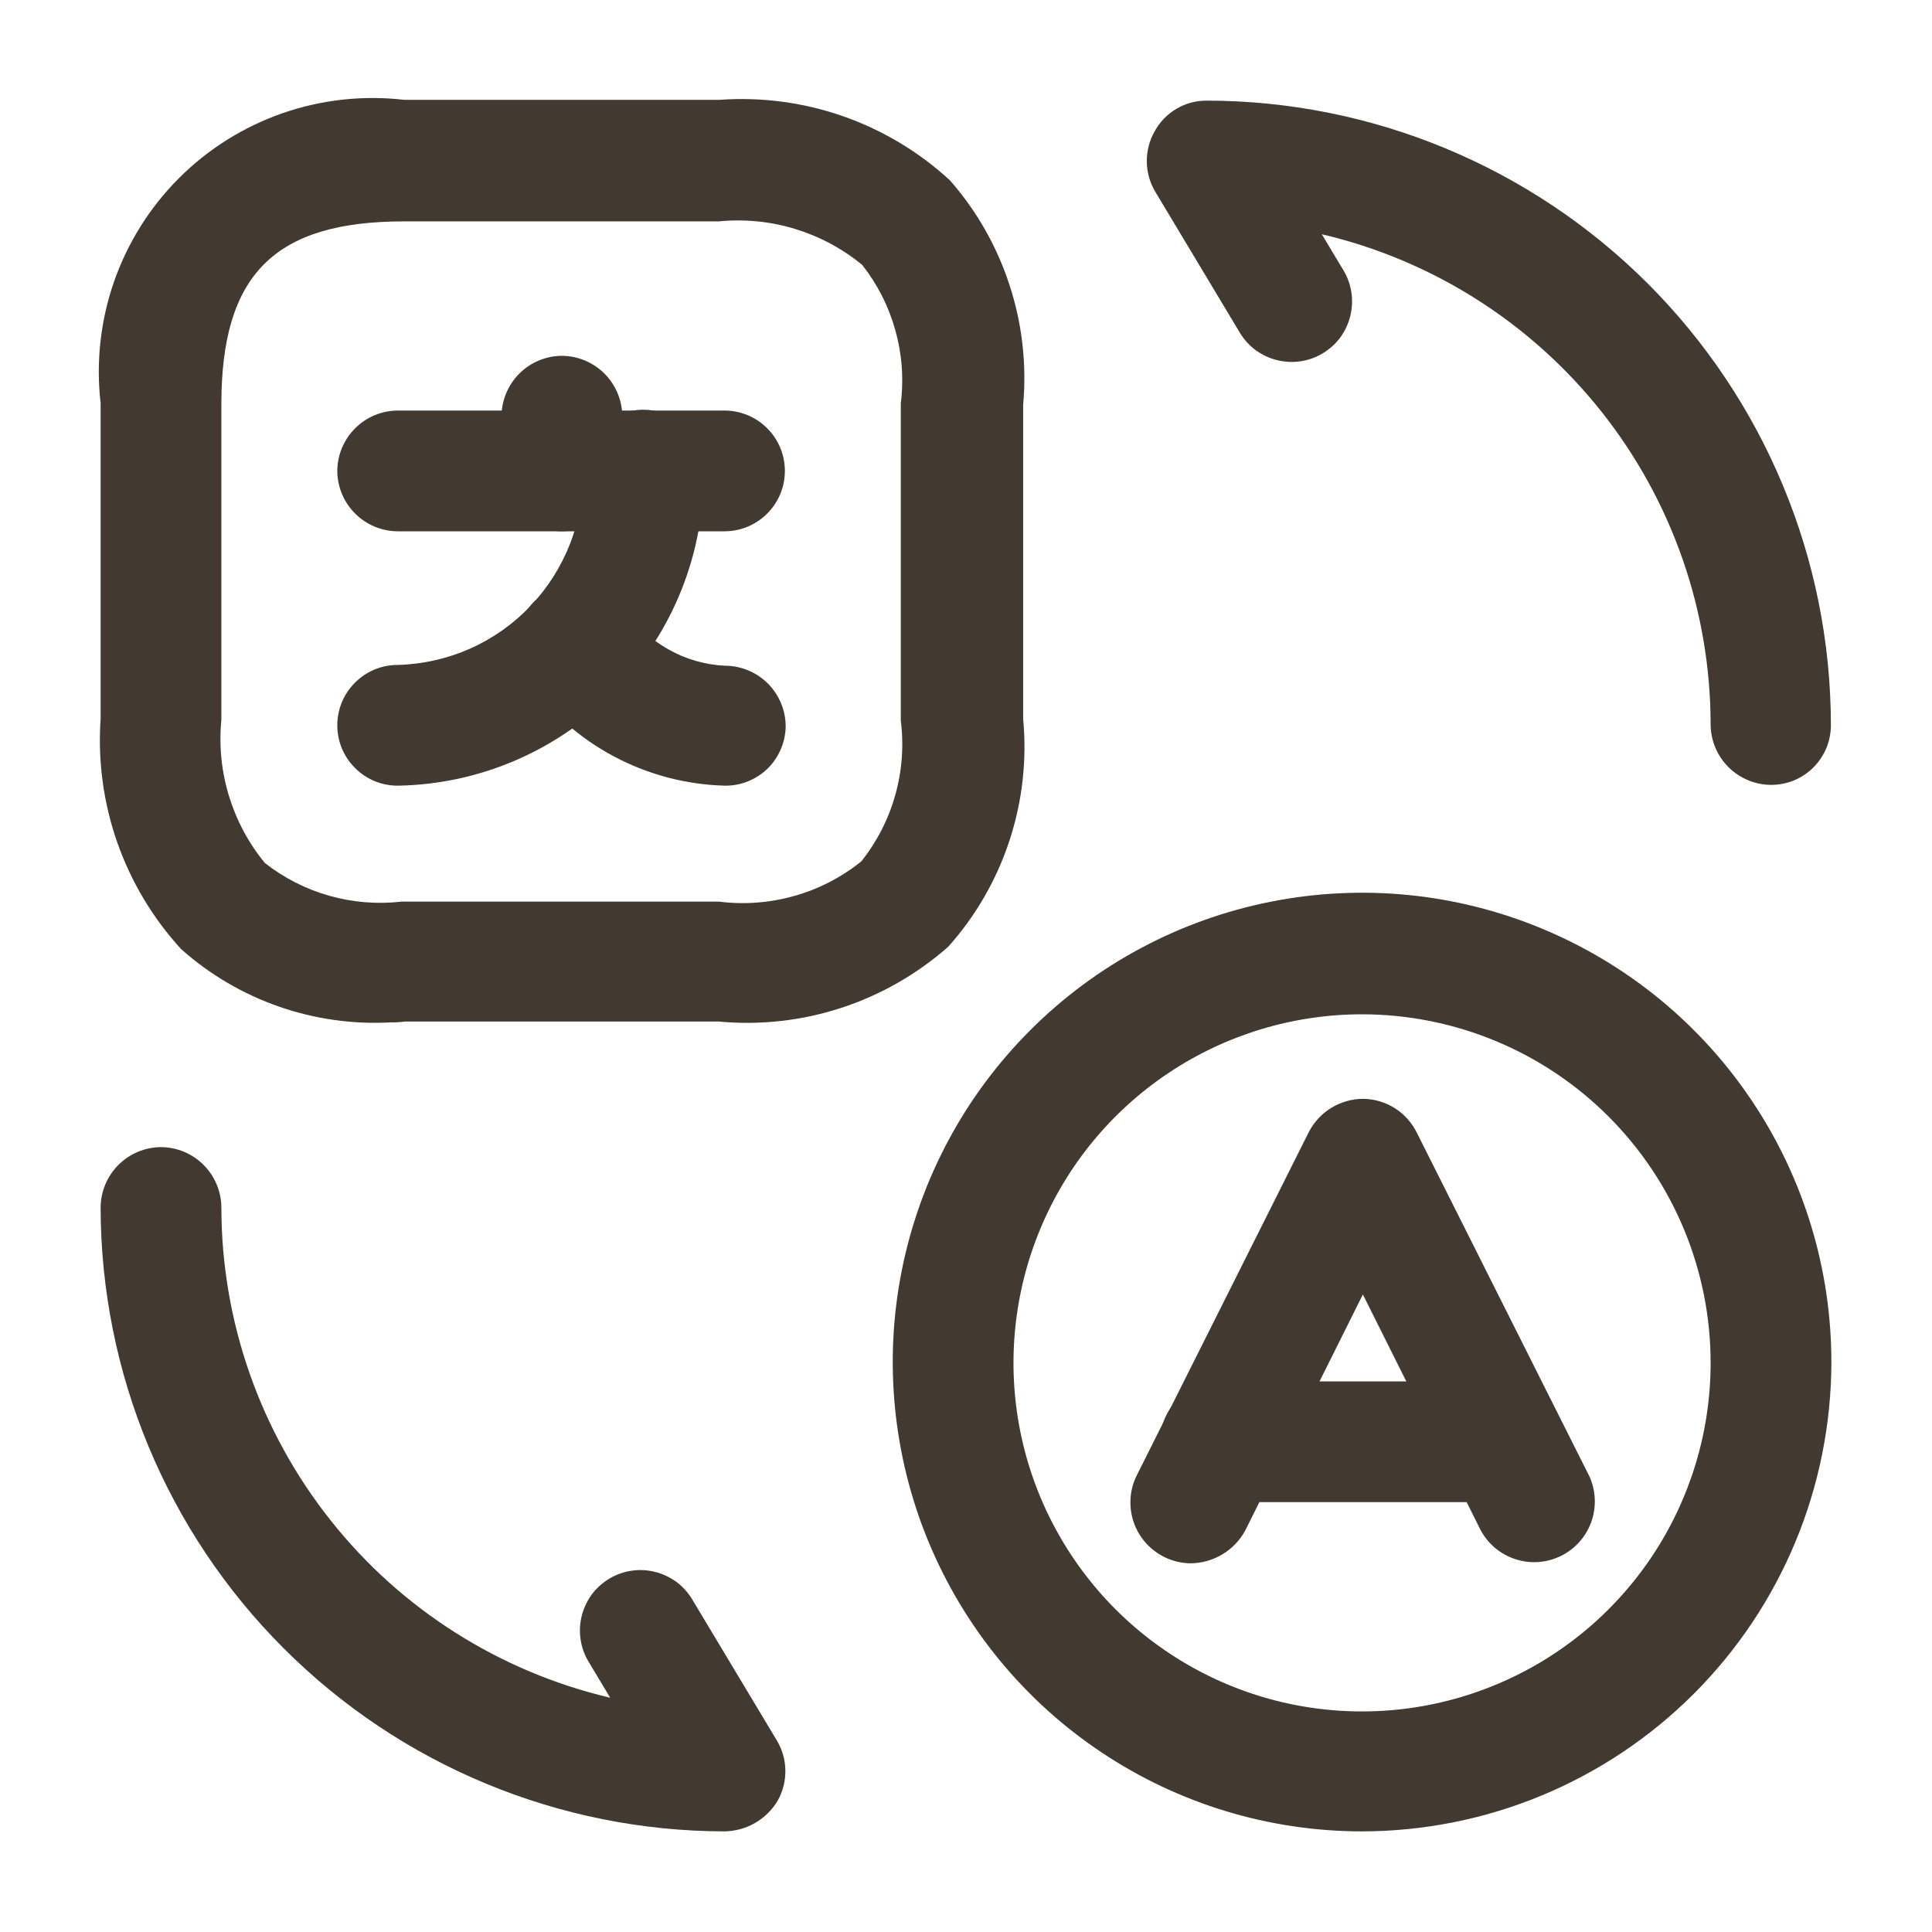
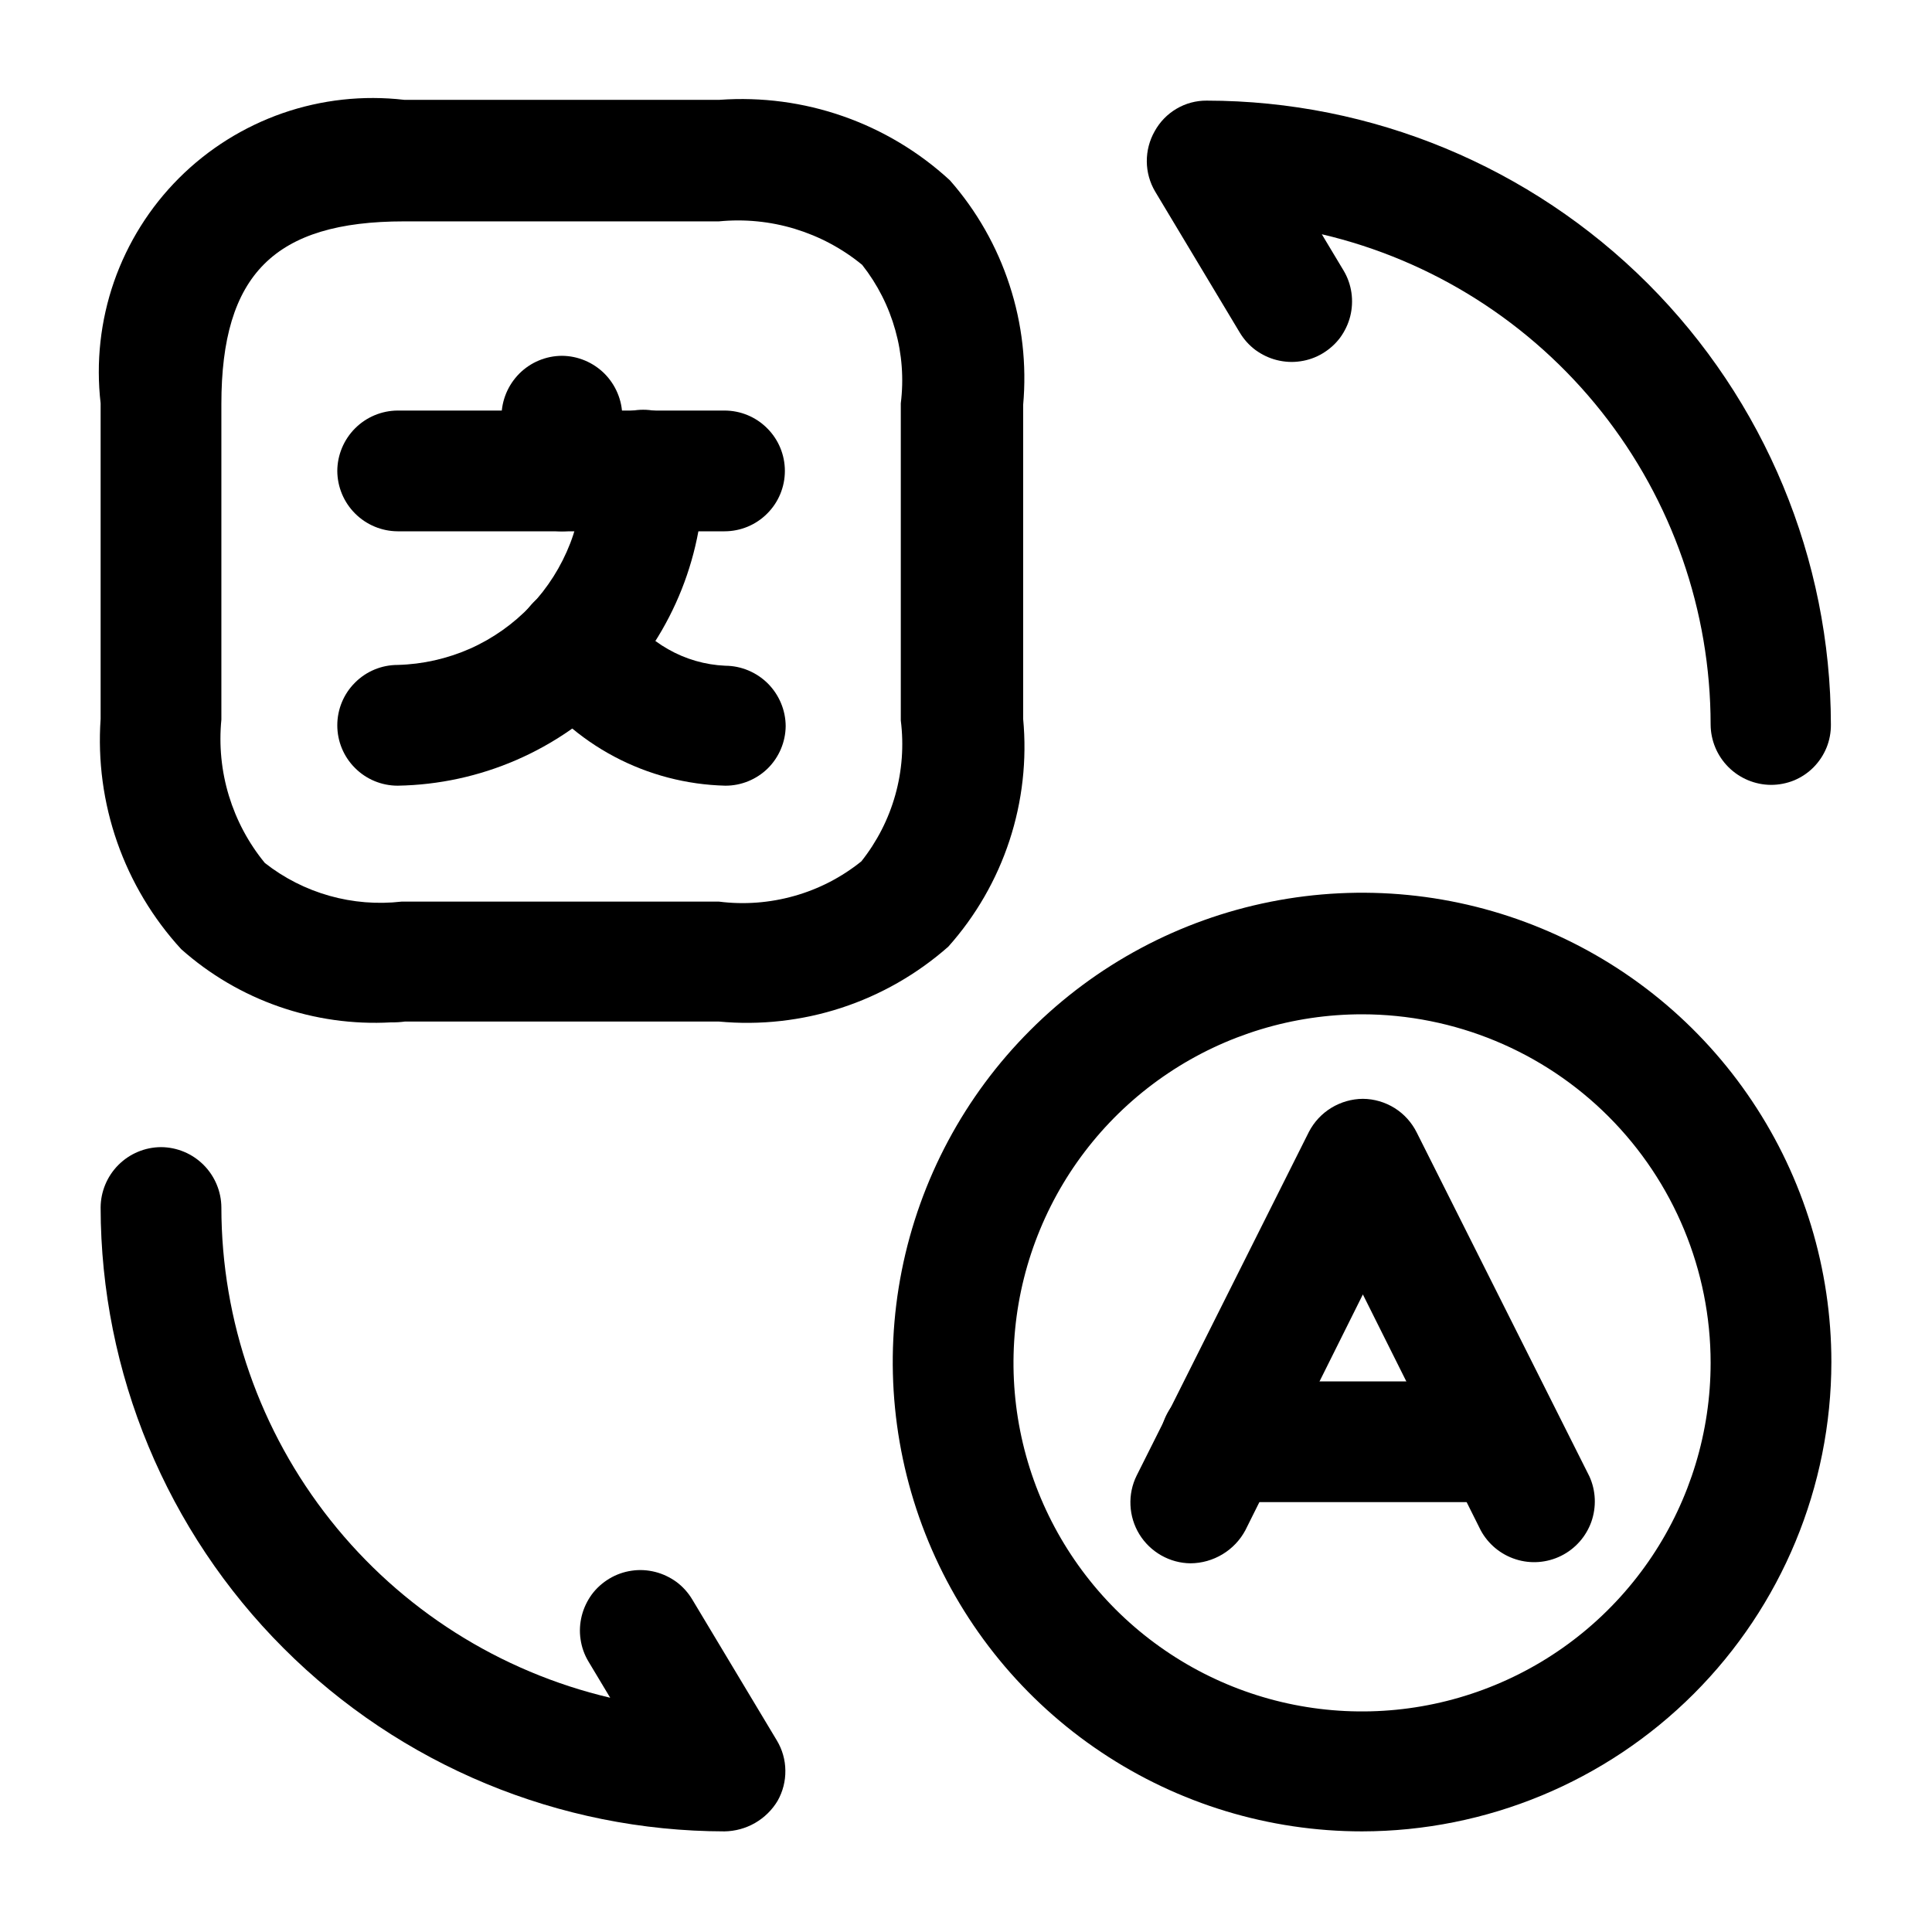
- <svg xmlns="http://www.w3.org/2000/svg" width="24" height="24" viewBox="0 0 24 24" fill="none">
-   <path d="M14.79 19.42C14.662 19.419 14.537 19.385 14.426 19.322C14.315 19.259 14.221 19.169 14.154 19.06C14.087 18.951 14.049 18.827 14.043 18.699C14.037 18.572 14.063 18.445 14.12 18.33L16.26 14.06C16.324 13.937 16.42 13.834 16.538 13.762C16.656 13.69 16.792 13.651 16.93 13.65C17.07 13.651 17.206 13.691 17.325 13.765C17.443 13.839 17.538 13.945 17.6 14.07L19.744 18.34C19.825 18.518 19.833 18.72 19.768 18.905C19.702 19.089 19.568 19.24 19.393 19.327C19.218 19.414 19.015 19.43 18.829 19.37C18.643 19.311 18.487 19.182 18.394 19.01L16.93 16.08L15.47 19.01C15.404 19.133 15.306 19.236 15.186 19.308C15.066 19.38 14.93 19.419 14.79 19.42Z" fill="#423930" />
-   <path d="M18.68 18.66H15.16C14.961 18.659 14.771 18.579 14.631 18.439C14.491 18.299 14.411 18.108 14.41 17.91C14.411 17.712 14.491 17.521 14.631 17.381C14.771 17.241 14.961 17.161 15.16 17.16H18.68C18.879 17.16 19.07 17.239 19.21 17.38C19.351 17.52 19.43 17.711 19.43 17.91C19.43 18.109 19.351 18.3 19.21 18.44C19.07 18.581 18.879 18.66 18.68 18.66Z" fill="#423930" />
-   <path d="M16.92 22.75C15.767 22.75 14.64 22.408 13.681 21.767C12.722 21.127 11.975 20.216 11.534 19.151C11.093 18.086 10.977 16.913 11.202 15.783C11.427 14.652 11.982 13.613 12.798 12.798C13.613 11.982 14.652 11.427 15.783 11.202C16.914 10.977 18.086 11.092 19.151 11.534C20.216 11.975 21.127 12.722 21.767 13.681C22.408 14.64 22.75 15.767 22.75 16.92C22.748 18.466 22.134 19.948 21.041 21.041C19.948 22.134 18.466 22.748 16.92 22.75ZM16.92 12.6C16.064 12.6 15.226 12.854 14.514 13.33C13.802 13.806 13.247 14.482 12.92 15.273C12.592 16.064 12.506 16.935 12.673 17.775C12.84 18.615 13.253 19.386 13.858 19.992C14.464 20.597 15.235 21.01 16.075 21.177C16.915 21.344 17.786 21.258 18.577 20.93C19.368 20.603 20.044 20.048 20.52 19.336C20.996 18.624 21.25 17.786 21.25 16.93C21.25 15.782 20.793 14.681 19.981 13.869C19.169 13.057 18.068 12.601 16.92 12.6Z" fill="#423930" />
-   <path d="M4.86 12.7C3.904 12.754 2.965 12.427 2.25 11.79C1.898 11.406 1.628 10.954 1.456 10.463C1.284 9.971 1.214 9.45 1.25 8.93V5.01C1.191 4.501 1.248 3.984 1.416 3.5C1.585 3.016 1.86 2.576 2.223 2.213C2.586 1.85 3.026 1.575 3.51 1.406C3.994 1.238 4.511 1.181 5.02 1.24H8.94C9.46 1.203 9.982 1.272 10.473 1.444C10.965 1.616 11.417 1.887 11.8 2.24C12.133 2.619 12.385 3.062 12.541 3.542C12.698 4.021 12.755 4.528 12.71 5.03V8.93C12.758 9.44 12.7 9.955 12.54 10.442C12.38 10.929 12.121 11.378 11.78 11.76C11.393 12.101 10.941 12.36 10.451 12.52C9.961 12.68 9.443 12.738 8.93 12.69H5.03C4.974 12.698 4.917 12.701 4.86 12.7ZM5.02 2.75C3.41 2.75 2.75 3.41 2.75 5.02V8.94C2.719 9.258 2.75 9.578 2.843 9.884C2.936 10.189 3.087 10.473 3.29 10.72C3.771 11.098 4.382 11.27 4.99 11.2H8.93C9.243 11.24 9.562 11.216 9.866 11.13C10.17 11.045 10.454 10.898 10.7 10.7C10.894 10.456 11.038 10.175 11.122 9.874C11.206 9.574 11.229 9.26 11.19 8.95V5.01C11.228 4.706 11.205 4.397 11.122 4.102C11.04 3.807 10.9 3.531 10.71 3.29C10.463 3.087 10.179 2.936 9.874 2.843C9.568 2.75 9.248 2.719 8.93 2.75H5.02Z" fill="#423930" />
-   <path d="M9 6.6H4.94C4.741 6.599 4.551 6.519 4.411 6.379C4.271 6.239 4.191 6.049 4.19 5.85C4.191 5.652 4.271 5.461 4.411 5.321C4.551 5.181 4.741 5.101 4.94 5.1H9C9.199 5.1 9.39 5.179 9.53 5.32C9.671 5.46 9.75 5.651 9.75 5.85C9.75 6.049 9.671 6.24 9.53 6.38C9.39 6.521 9.199 6.6 9 6.6Z" fill="#423930" />
-   <path d="M6.98 6.6C6.781 6.599 6.591 6.519 6.451 6.379C6.311 6.239 6.231 6.049 6.23 5.85V5.17C6.231 4.972 6.311 4.782 6.451 4.641C6.591 4.501 6.781 4.421 6.98 4.42C7.178 4.421 7.368 4.501 7.509 4.641C7.649 4.782 7.729 4.972 7.73 5.17V5.85C7.729 6.049 7.649 6.239 7.509 6.379C7.368 6.519 7.178 6.599 6.98 6.6Z" fill="#423930" />
-   <path d="M4.94 9.76C4.741 9.76 4.55 9.681 4.41 9.54C4.269 9.4 4.19 9.209 4.19 9.01C4.19 8.811 4.269 8.62 4.41 8.48C4.55 8.339 4.741 8.26 4.94 8.26C5.25 8.252 5.555 8.183 5.839 8.058C6.122 7.932 6.378 7.751 6.591 7.527C6.805 7.302 6.972 7.037 7.084 6.748C7.195 6.458 7.248 6.15 7.24 5.84C7.24 5.641 7.319 5.45 7.46 5.31C7.6 5.169 7.791 5.09 7.99 5.09C8.189 5.09 8.38 5.169 8.52 5.31C8.661 5.45 8.74 5.641 8.74 5.84C8.755 6.863 8.363 7.851 7.651 8.586C6.938 9.321 5.963 9.743 4.94 9.76Z" fill="#423930" />
-   <path d="M9.01 9.76C8.529 9.748 8.057 9.625 7.631 9.399C7.206 9.174 6.839 8.852 6.56 8.46C6.441 8.301 6.389 8.101 6.418 7.904C6.446 7.707 6.551 7.529 6.71 7.41C6.869 7.291 7.069 7.239 7.266 7.268C7.463 7.296 7.641 7.401 7.76 7.56C7.897 7.769 8.082 7.942 8.3 8.065C8.517 8.189 8.76 8.259 9.01 8.27C9.208 8.271 9.398 8.351 9.539 8.491C9.679 8.632 9.759 8.822 9.76 9.02C9.758 9.217 9.678 9.406 9.538 9.545C9.397 9.683 9.207 9.761 9.01 9.76Z" fill="#423930" />
-   <path d="M9 22.75C6.946 22.747 4.976 21.929 3.524 20.476C2.071 19.024 1.253 17.054 1.25 15C1.251 14.802 1.331 14.611 1.471 14.471C1.611 14.331 1.801 14.251 2 14.25C2.199 14.251 2.389 14.331 2.529 14.471C2.669 14.611 2.749 14.802 2.75 15C2.751 16.411 3.229 17.78 4.106 18.885C4.982 19.991 6.207 20.767 7.58 21.09L7.31 20.64C7.259 20.555 7.226 20.462 7.212 20.364C7.197 20.266 7.203 20.167 7.227 20.071C7.251 19.976 7.294 19.886 7.352 19.806C7.411 19.727 7.485 19.661 7.57 19.61C7.655 19.559 7.749 19.526 7.846 19.512C7.944 19.497 8.043 19.503 8.139 19.527C8.234 19.551 8.324 19.594 8.404 19.652C8.483 19.711 8.549 19.785 8.6 19.87L9.65 21.62C9.718 21.733 9.755 21.862 9.756 21.994C9.758 22.125 9.725 22.255 9.66 22.37C9.592 22.484 9.495 22.579 9.379 22.646C9.264 22.712 9.133 22.748 9 22.75Z" fill="#423930" />
-   <path d="M22 9.75C21.802 9.749 21.611 9.669 21.471 9.529C21.331 9.389 21.251 9.199 21.25 9C21.249 7.589 20.771 6.22 19.895 5.115C19.018 4.009 17.794 3.232 16.42 2.91L16.69 3.36C16.741 3.445 16.774 3.539 16.788 3.636C16.802 3.734 16.797 3.833 16.773 3.929C16.749 4.024 16.706 4.114 16.648 4.194C16.589 4.273 16.515 4.339 16.43 4.39C16.345 4.441 16.252 4.474 16.154 4.488C16.056 4.503 15.957 4.497 15.861 4.473C15.765 4.449 15.676 4.406 15.596 4.348C15.517 4.289 15.451 4.215 15.4 4.13L14.35 2.38C14.283 2.267 14.247 2.138 14.246 2.006C14.245 1.874 14.279 1.744 14.344 1.63C14.408 1.514 14.501 1.418 14.615 1.351C14.728 1.284 14.858 1.249 14.99 1.25C17.045 1.252 19.015 2.07 20.469 3.522C21.922 4.975 22.741 6.945 22.744 9C22.745 9.098 22.727 9.196 22.69 9.287C22.653 9.378 22.598 9.461 22.529 9.531C22.46 9.601 22.377 9.656 22.287 9.694C22.196 9.731 22.098 9.75 22 9.75Z" fill="#423930" />
+ <svg xmlns="http://www.w3.org/2000/svg" width="24" height="24" viewBox="0 0 24 24" fill="currentColor">
+   <path d="M14.79 19.42C14.662 19.419 14.537 19.385 14.426 19.322C14.315 19.259 14.221 19.169 14.154 19.06C14.087 18.951 14.049 18.827 14.043 18.699C14.037 18.572 14.063 18.445 14.12 18.33L16.26 14.06C16.324 13.937 16.42 13.834 16.538 13.762C16.656 13.69 16.792 13.651 16.93 13.65C17.07 13.651 17.206 13.691 17.325 13.765C17.443 13.839 17.538 13.945 17.6 14.07L19.744 18.34C19.825 18.518 19.833 18.72 19.768 18.905C19.702 19.089 19.568 19.24 19.393 19.327C19.218 19.414 19.015 19.43 18.829 19.37C18.643 19.311 18.487 19.182 18.394 19.01L16.93 16.08L15.47 19.01C15.404 19.133 15.306 19.236 15.186 19.308C15.066 19.38 14.93 19.419 14.79 19.42Z" />
+   <path d="M18.68 18.66H15.16C14.961 18.659 14.771 18.579 14.631 18.439C14.491 18.299 14.411 18.108 14.41 17.91C14.411 17.712 14.491 17.521 14.631 17.381C14.771 17.241 14.961 17.161 15.16 17.16H18.68C18.879 17.16 19.07 17.239 19.21 17.38C19.351 17.52 19.43 17.711 19.43 17.91C19.43 18.109 19.351 18.3 19.21 18.44C19.07 18.581 18.879 18.66 18.68 18.66Z" />
+   <path d="M16.92 22.75C15.767 22.75 14.64 22.408 13.681 21.767C12.722 21.127 11.975 20.216 11.534 19.151C11.093 18.086 10.977 16.913 11.202 15.783C11.427 14.652 11.982 13.613 12.798 12.798C13.613 11.982 14.652 11.427 15.783 11.202C16.914 10.977 18.086 11.092 19.151 11.534C20.216 11.975 21.127 12.722 21.767 13.681C22.408 14.64 22.75 15.767 22.75 16.92C22.748 18.466 22.134 19.948 21.041 21.041C19.948 22.134 18.466 22.748 16.92 22.75ZM16.92 12.6C16.064 12.6 15.226 12.854 14.514 13.33C13.802 13.806 13.247 14.482 12.92 15.273C12.592 16.064 12.506 16.935 12.673 17.775C12.84 18.615 13.253 19.386 13.858 19.992C14.464 20.597 15.235 21.01 16.075 21.177C16.915 21.344 17.786 21.258 18.577 20.93C19.368 20.603 20.044 20.048 20.52 19.336C20.996 18.624 21.25 17.786 21.25 16.93C21.25 15.782 20.793 14.681 19.981 13.869C19.169 13.057 18.068 12.601 16.92 12.6Z" />
+   <path d="M4.86 12.7C3.904 12.754 2.965 12.427 2.25 11.79C1.898 11.406 1.628 10.954 1.456 10.463C1.284 9.971 1.214 9.45 1.25 8.93V5.01C1.191 4.501 1.248 3.984 1.416 3.5C1.585 3.016 1.86 2.576 2.223 2.213C2.586 1.85 3.026 1.575 3.51 1.406C3.994 1.238 4.511 1.181 5.02 1.24H8.94C9.46 1.203 9.982 1.272 10.473 1.444C10.965 1.616 11.417 1.887 11.8 2.24C12.133 2.619 12.385 3.062 12.541 3.542C12.698 4.021 12.755 4.528 12.71 5.03V8.93C12.758 9.44 12.7 9.955 12.54 10.442C12.38 10.929 12.121 11.378 11.78 11.76C11.393 12.101 10.941 12.36 10.451 12.52C9.961 12.68 9.443 12.738 8.93 12.69H5.03C4.974 12.698 4.917 12.701 4.86 12.7ZM5.02 2.75C3.41 2.75 2.75 3.41 2.75 5.02V8.94C2.719 9.258 2.75 9.578 2.843 9.884C2.936 10.189 3.087 10.473 3.29 10.72C3.771 11.098 4.382 11.27 4.99 11.2H8.93C9.243 11.24 9.562 11.216 9.866 11.13C10.17 11.045 10.454 10.898 10.7 10.7C10.894 10.456 11.038 10.175 11.122 9.874C11.206 9.574 11.229 9.26 11.19 8.95V5.01C11.228 4.706 11.205 4.397 11.122 4.102C11.04 3.807 10.9 3.531 10.71 3.29C10.463 3.087 10.179 2.936 9.874 2.843C9.568 2.75 9.248 2.719 8.93 2.75H5.02Z" />
+   <path d="M9 6.6H4.94C4.741 6.599 4.551 6.519 4.411 6.379C4.271 6.239 4.191 6.049 4.19 5.85C4.191 5.652 4.271 5.461 4.411 5.321C4.551 5.181 4.741 5.101 4.94 5.1H9C9.199 5.1 9.39 5.179 9.53 5.32C9.671 5.46 9.75 5.651 9.75 5.85C9.75 6.049 9.671 6.24 9.53 6.38C9.39 6.521 9.199 6.6 9 6.6Z" />
+   <path d="M6.98 6.6C6.781 6.599 6.591 6.519 6.451 6.379C6.311 6.239 6.231 6.049 6.23 5.85V5.17C6.231 4.972 6.311 4.782 6.451 4.641C6.591 4.501 6.781 4.421 6.98 4.42C7.178 4.421 7.368 4.501 7.509 4.641C7.649 4.782 7.729 4.972 7.73 5.17V5.85C7.729 6.049 7.649 6.239 7.509 6.379C7.368 6.519 7.178 6.599 6.98 6.6Z" />
+   <path d="M4.94 9.76C4.741 9.76 4.55 9.681 4.41 9.54C4.269 9.4 4.19 9.209 4.19 9.01C4.19 8.811 4.269 8.62 4.41 8.48C4.55 8.339 4.741 8.26 4.94 8.26C5.25 8.252 5.555 8.183 5.839 8.058C6.122 7.932 6.378 7.751 6.591 7.527C6.805 7.302 6.972 7.037 7.084 6.748C7.195 6.458 7.248 6.15 7.24 5.84C7.24 5.641 7.319 5.45 7.46 5.31C7.6 5.169 7.791 5.09 7.99 5.09C8.189 5.09 8.38 5.169 8.52 5.31C8.661 5.45 8.74 5.641 8.74 5.84C8.755 6.863 8.363 7.851 7.651 8.586C6.938 9.321 5.963 9.743 4.94 9.76Z" />
+   <path d="M9.01 9.76C8.529 9.748 8.057 9.625 7.631 9.399C7.206 9.174 6.839 8.852 6.56 8.46C6.441 8.301 6.389 8.101 6.418 7.904C6.446 7.707 6.551 7.529 6.71 7.41C6.869 7.291 7.069 7.239 7.266 7.268C7.463 7.296 7.641 7.401 7.76 7.56C7.897 7.769 8.082 7.942 8.3 8.065C8.517 8.189 8.76 8.259 9.01 8.27C9.208 8.271 9.398 8.351 9.539 8.491C9.679 8.632 9.759 8.822 9.76 9.02C9.758 9.217 9.678 9.406 9.538 9.545C9.397 9.683 9.207 9.761 9.01 9.76Z" />
+   <path d="M9 22.75C6.946 22.747 4.976 21.929 3.524 20.476C2.071 19.024 1.253 17.054 1.25 15C1.251 14.802 1.331 14.611 1.471 14.471C1.611 14.331 1.801 14.251 2 14.25C2.199 14.251 2.389 14.331 2.529 14.471C2.669 14.611 2.749 14.802 2.75 15C2.751 16.411 3.229 17.78 4.106 18.885C4.982 19.991 6.207 20.767 7.58 21.09L7.31 20.64C7.259 20.555 7.226 20.462 7.212 20.364C7.197 20.266 7.203 20.167 7.227 20.071C7.251 19.976 7.294 19.886 7.352 19.806C7.411 19.727 7.485 19.661 7.57 19.61C7.655 19.559 7.749 19.526 7.846 19.512C7.944 19.497 8.043 19.503 8.139 19.527C8.234 19.551 8.324 19.594 8.404 19.652C8.483 19.711 8.549 19.785 8.6 19.87L9.65 21.62C9.718 21.733 9.755 21.862 9.756 21.994C9.758 22.125 9.725 22.255 9.66 22.37C9.592 22.484 9.495 22.579 9.379 22.646C9.264 22.712 9.133 22.748 9 22.75Z" />
+   <path d="M22 9.75C21.802 9.749 21.611 9.669 21.471 9.529C21.331 9.389 21.251 9.199 21.25 9C21.249 7.589 20.771 6.22 19.895 5.115C19.018 4.009 17.794 3.232 16.42 2.91L16.69 3.36C16.741 3.445 16.774 3.539 16.788 3.636C16.802 3.734 16.797 3.833 16.773 3.929C16.749 4.024 16.706 4.114 16.648 4.194C16.589 4.273 16.515 4.339 16.43 4.39C16.345 4.441 16.252 4.474 16.154 4.488C16.056 4.503 15.957 4.497 15.861 4.473C15.765 4.449 15.676 4.406 15.596 4.348C15.517 4.289 15.451 4.215 15.4 4.13L14.35 2.38C14.283 2.267 14.247 2.138 14.246 2.006C14.245 1.874 14.279 1.744 14.344 1.63C14.408 1.514 14.501 1.418 14.615 1.351C14.728 1.284 14.858 1.249 14.99 1.25C17.045 1.252 19.015 2.07 20.469 3.522C21.922 4.975 22.741 6.945 22.744 9C22.745 9.098 22.727 9.196 22.69 9.287C22.653 9.378 22.598 9.461 22.529 9.531C22.46 9.601 22.377 9.656 22.287 9.694C22.196 9.731 22.098 9.75 22 9.75Z" />
</svg>
